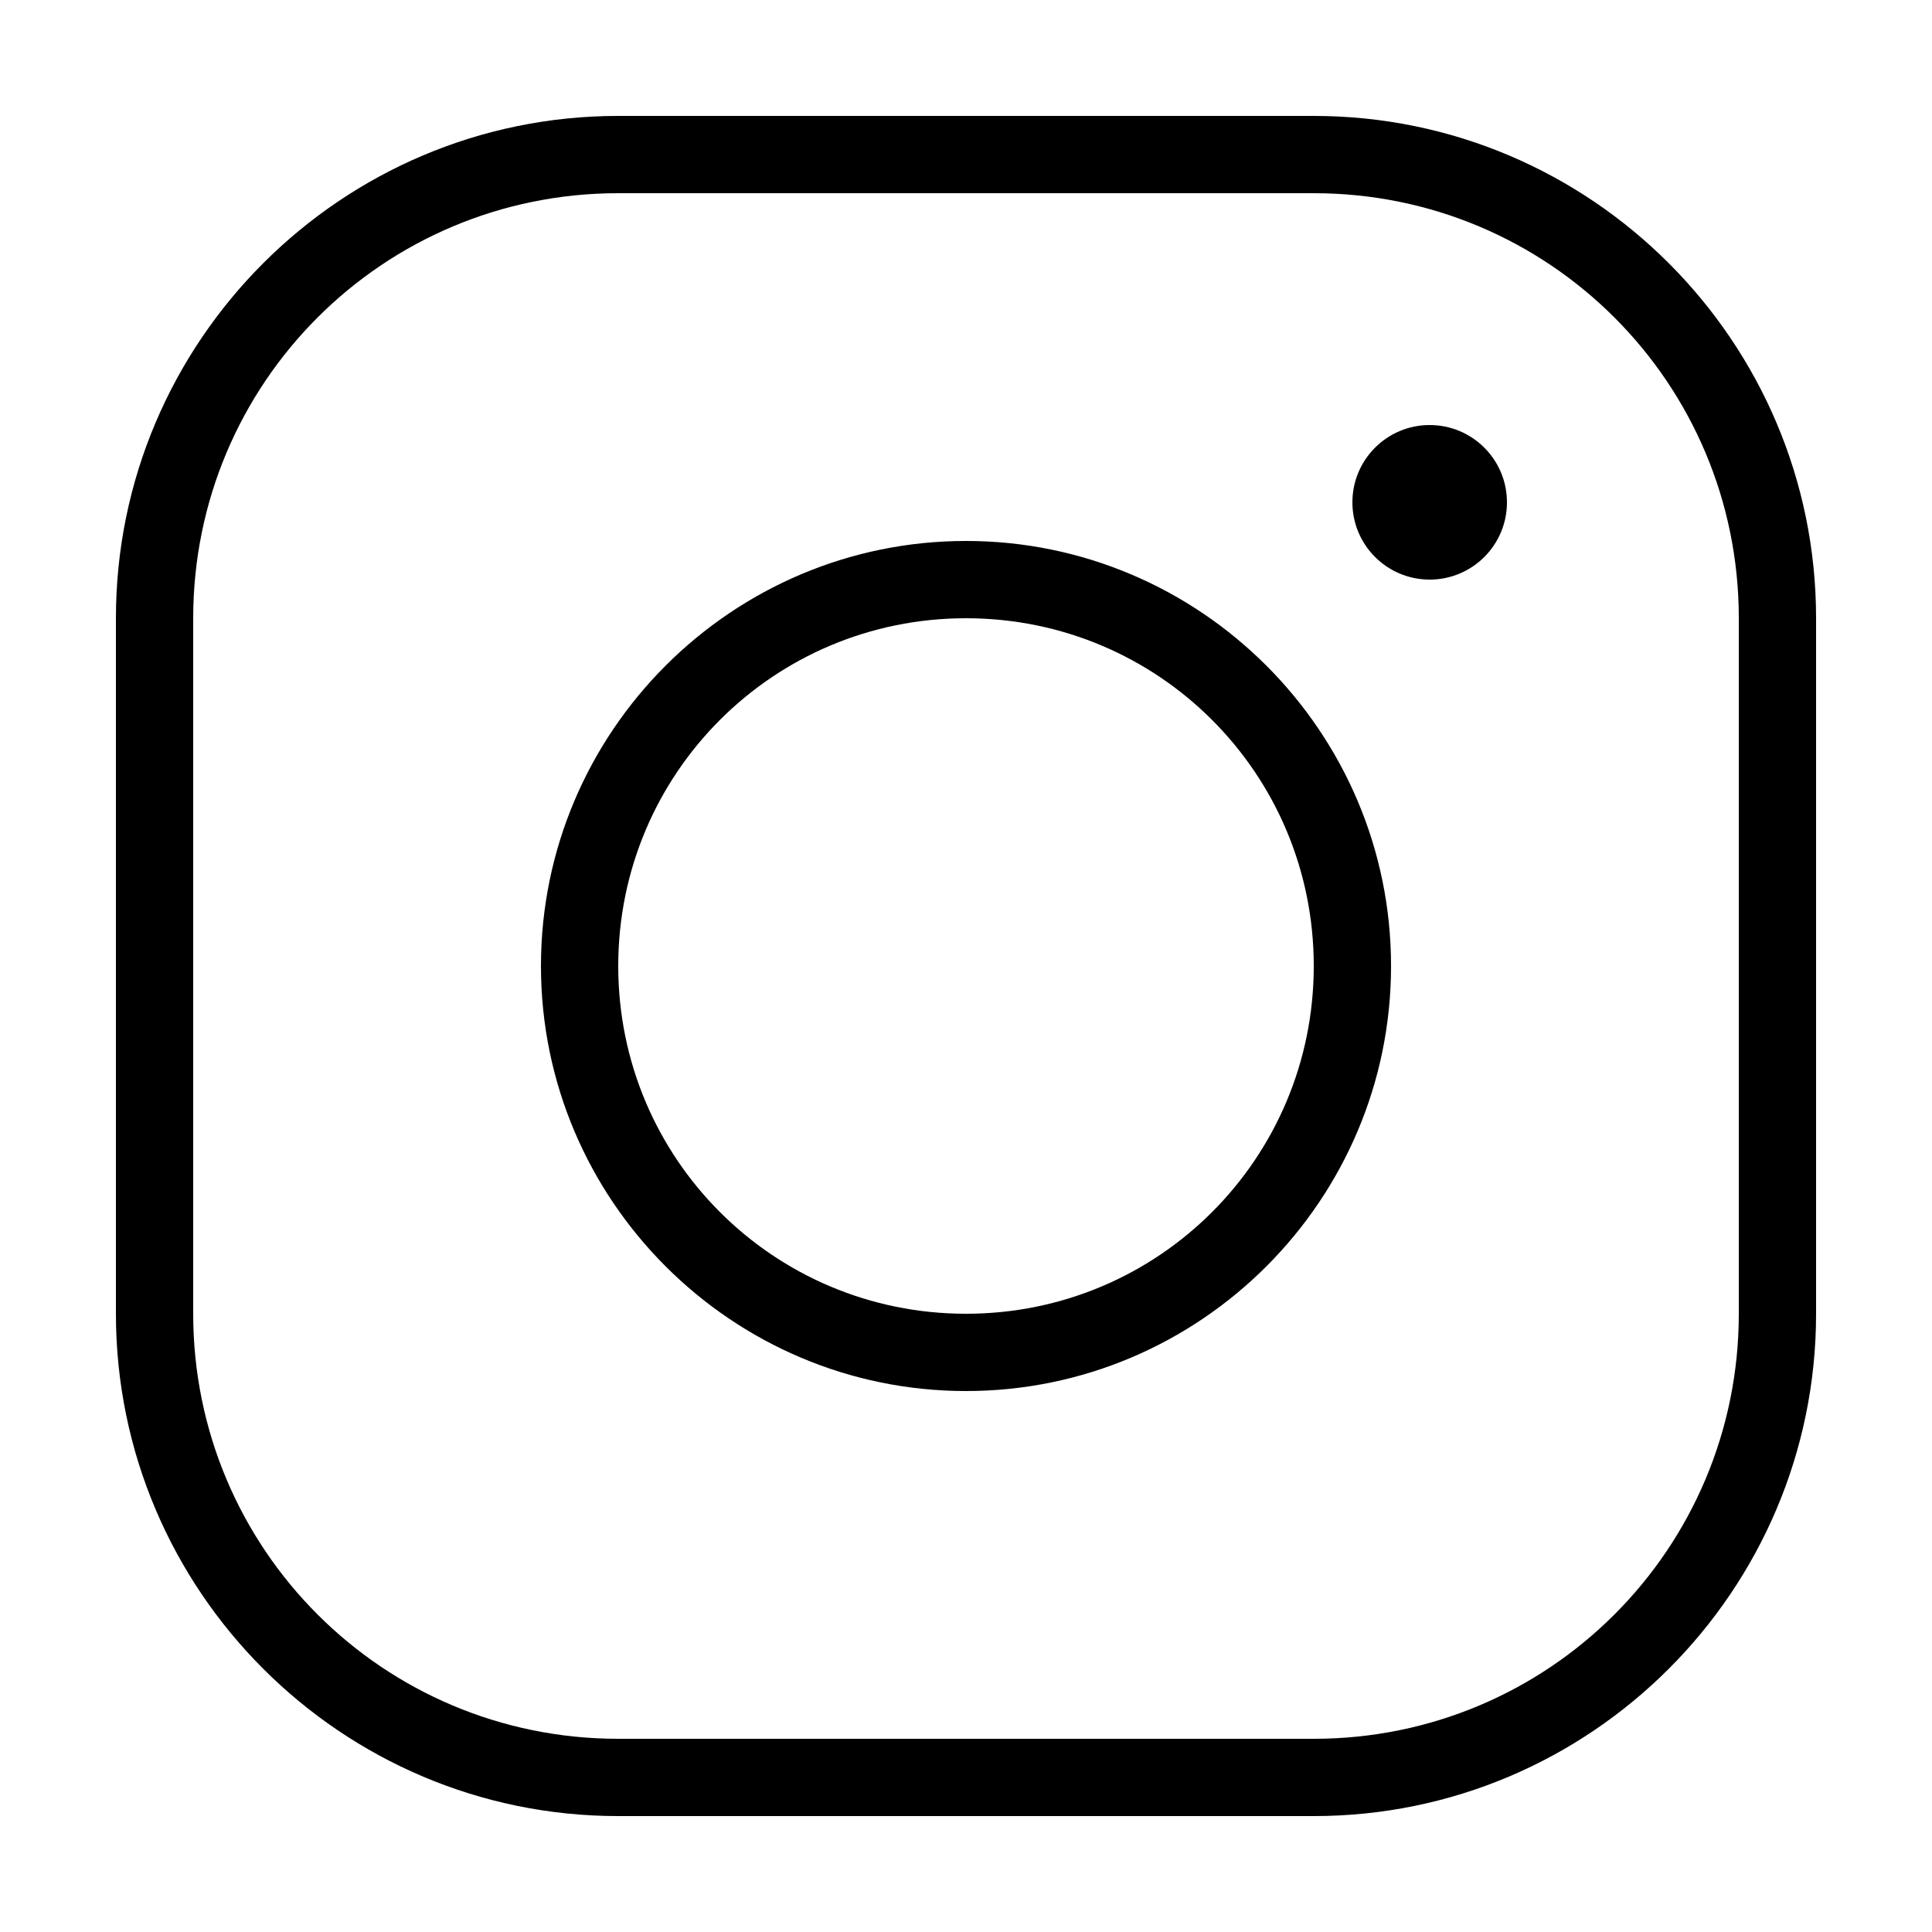
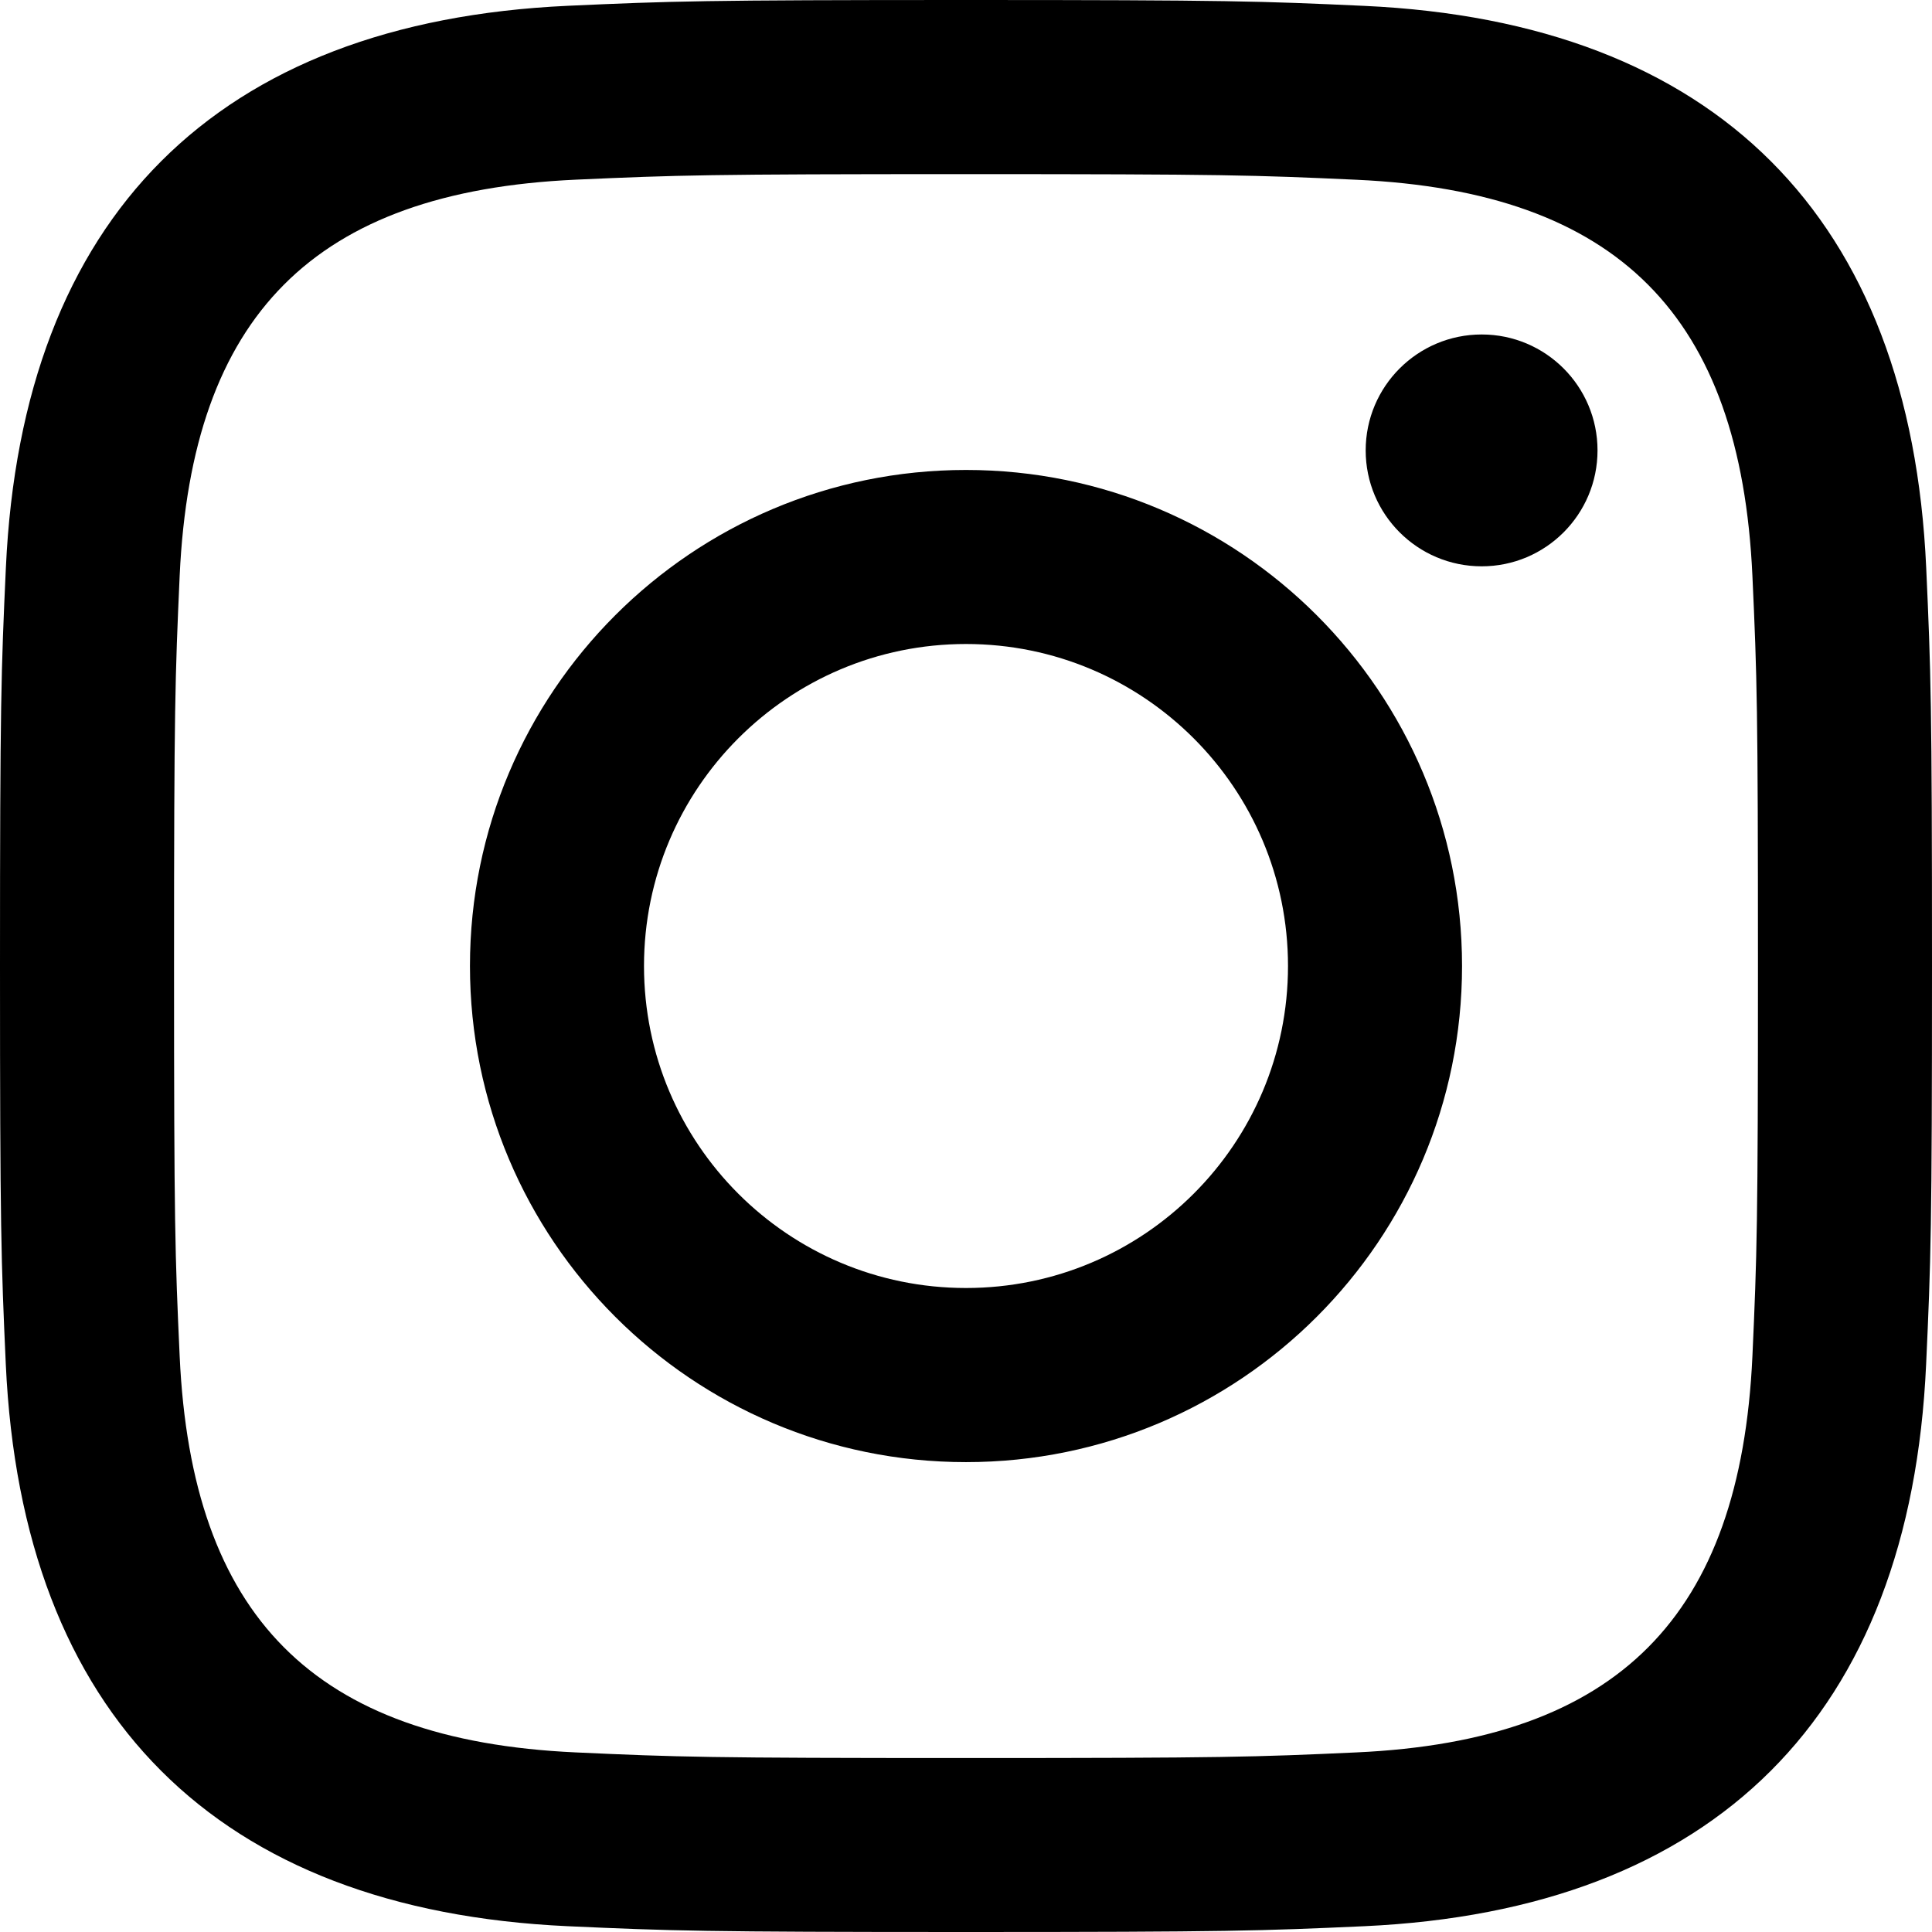
- <svg xmlns="http://www.w3.org/2000/svg" fill="#000000" viewBox="0 0 50 50" width="50px" height="50px">
-   <path d="M 16 3 C 8.832 3 3 8.832 3 16 L 3 34 C 3 41.168 8.832 47 16 47 L 34 47 C 41.168 47 47 41.168 47 34 L 47 16 C 47 8.832 41.168 3 34 3 L 16 3 z M 16 5 L 34 5 C 40.086 5 45 9.914 45 16 L 45 34 C 45 40.086 40.086 45 34 45 L 16 45 C 9.914 45 5 40.086 5 34 L 5 16 C 5 9.914 9.914 5 16 5 z M 37 11 A 2 2 0 0 0 35 13 A 2 2 0 0 0 37 15 A 2 2 0 0 0 39 13 A 2 2 0 0 0 37 11 z M 25 14 C 18.937 14 14 18.937 14 25 C 14 31.063 18.937 36 25 36 C 31.063 36 36 31.063 36 25 C 36 18.937 31.063 14 25 14 z M 25 16 C 29.982 16 34 20.018 34 25 C 34 29.982 29.982 34 25 34 C 20.018 34 16 29.982 16 25 C 16 20.018 20.018 16 25 16 z" />
+ <svg xmlns="http://www.w3.org/2000/svg" width="24" height="24" viewBox="0 0 24 24">
+   <path d="M12 2.163c3.204 0 3.584.012 4.85.07 3.252.148 4.771 1.691 4.919 4.919.058 1.265.069 1.645.069 4.849 0 3.205-.012 3.584-.069 4.849-.149 3.225-1.664 4.771-4.919 4.919-1.266.058-1.644.07-4.85.07-3.204 0-3.584-.012-4.849-.07-3.26-.149-4.771-1.699-4.919-4.92-.058-1.265-.07-1.644-.07-4.849 0-3.204.013-3.583.07-4.849.149-3.227 1.664-4.771 4.919-4.919 1.266-.057 1.645-.069 4.849-.069zm0-2.163c-3.259 0-3.667.014-4.947.072-4.358.2-6.78 2.618-6.98 6.98-.059 1.281-.073 1.689-.073 4.948 0 3.259.014 3.668.072 4.948.2 4.358 2.618 6.78 6.98 6.98 1.281.058 1.689.072 4.948.072 3.259 0 3.668-.014 4.948-.072 4.354-.2 6.782-2.618 6.979-6.98.059-1.28.073-1.689.073-4.948 0-3.259-.014-3.667-.072-4.947-.196-4.354-2.617-6.78-6.979-6.98-1.281-.059-1.69-.073-4.949-.073zm0 5.838c-3.403 0-6.162 2.759-6.162 6.162s2.759 6.163 6.162 6.163 6.162-2.759 6.162-6.163c0-3.403-2.759-6.162-6.162-6.162zm0 10.162c-2.209 0-4-1.79-4-4 0-2.209 1.791-4 4-4s4 1.791 4 4c0 2.21-1.791 4-4 4zm6.406-11.845c-.796 0-1.441.645-1.441 1.44s.645 1.44 1.441 1.44c.795 0 1.439-.645 1.439-1.44s-.644-1.44-1.439-1.44z" />
</svg>
